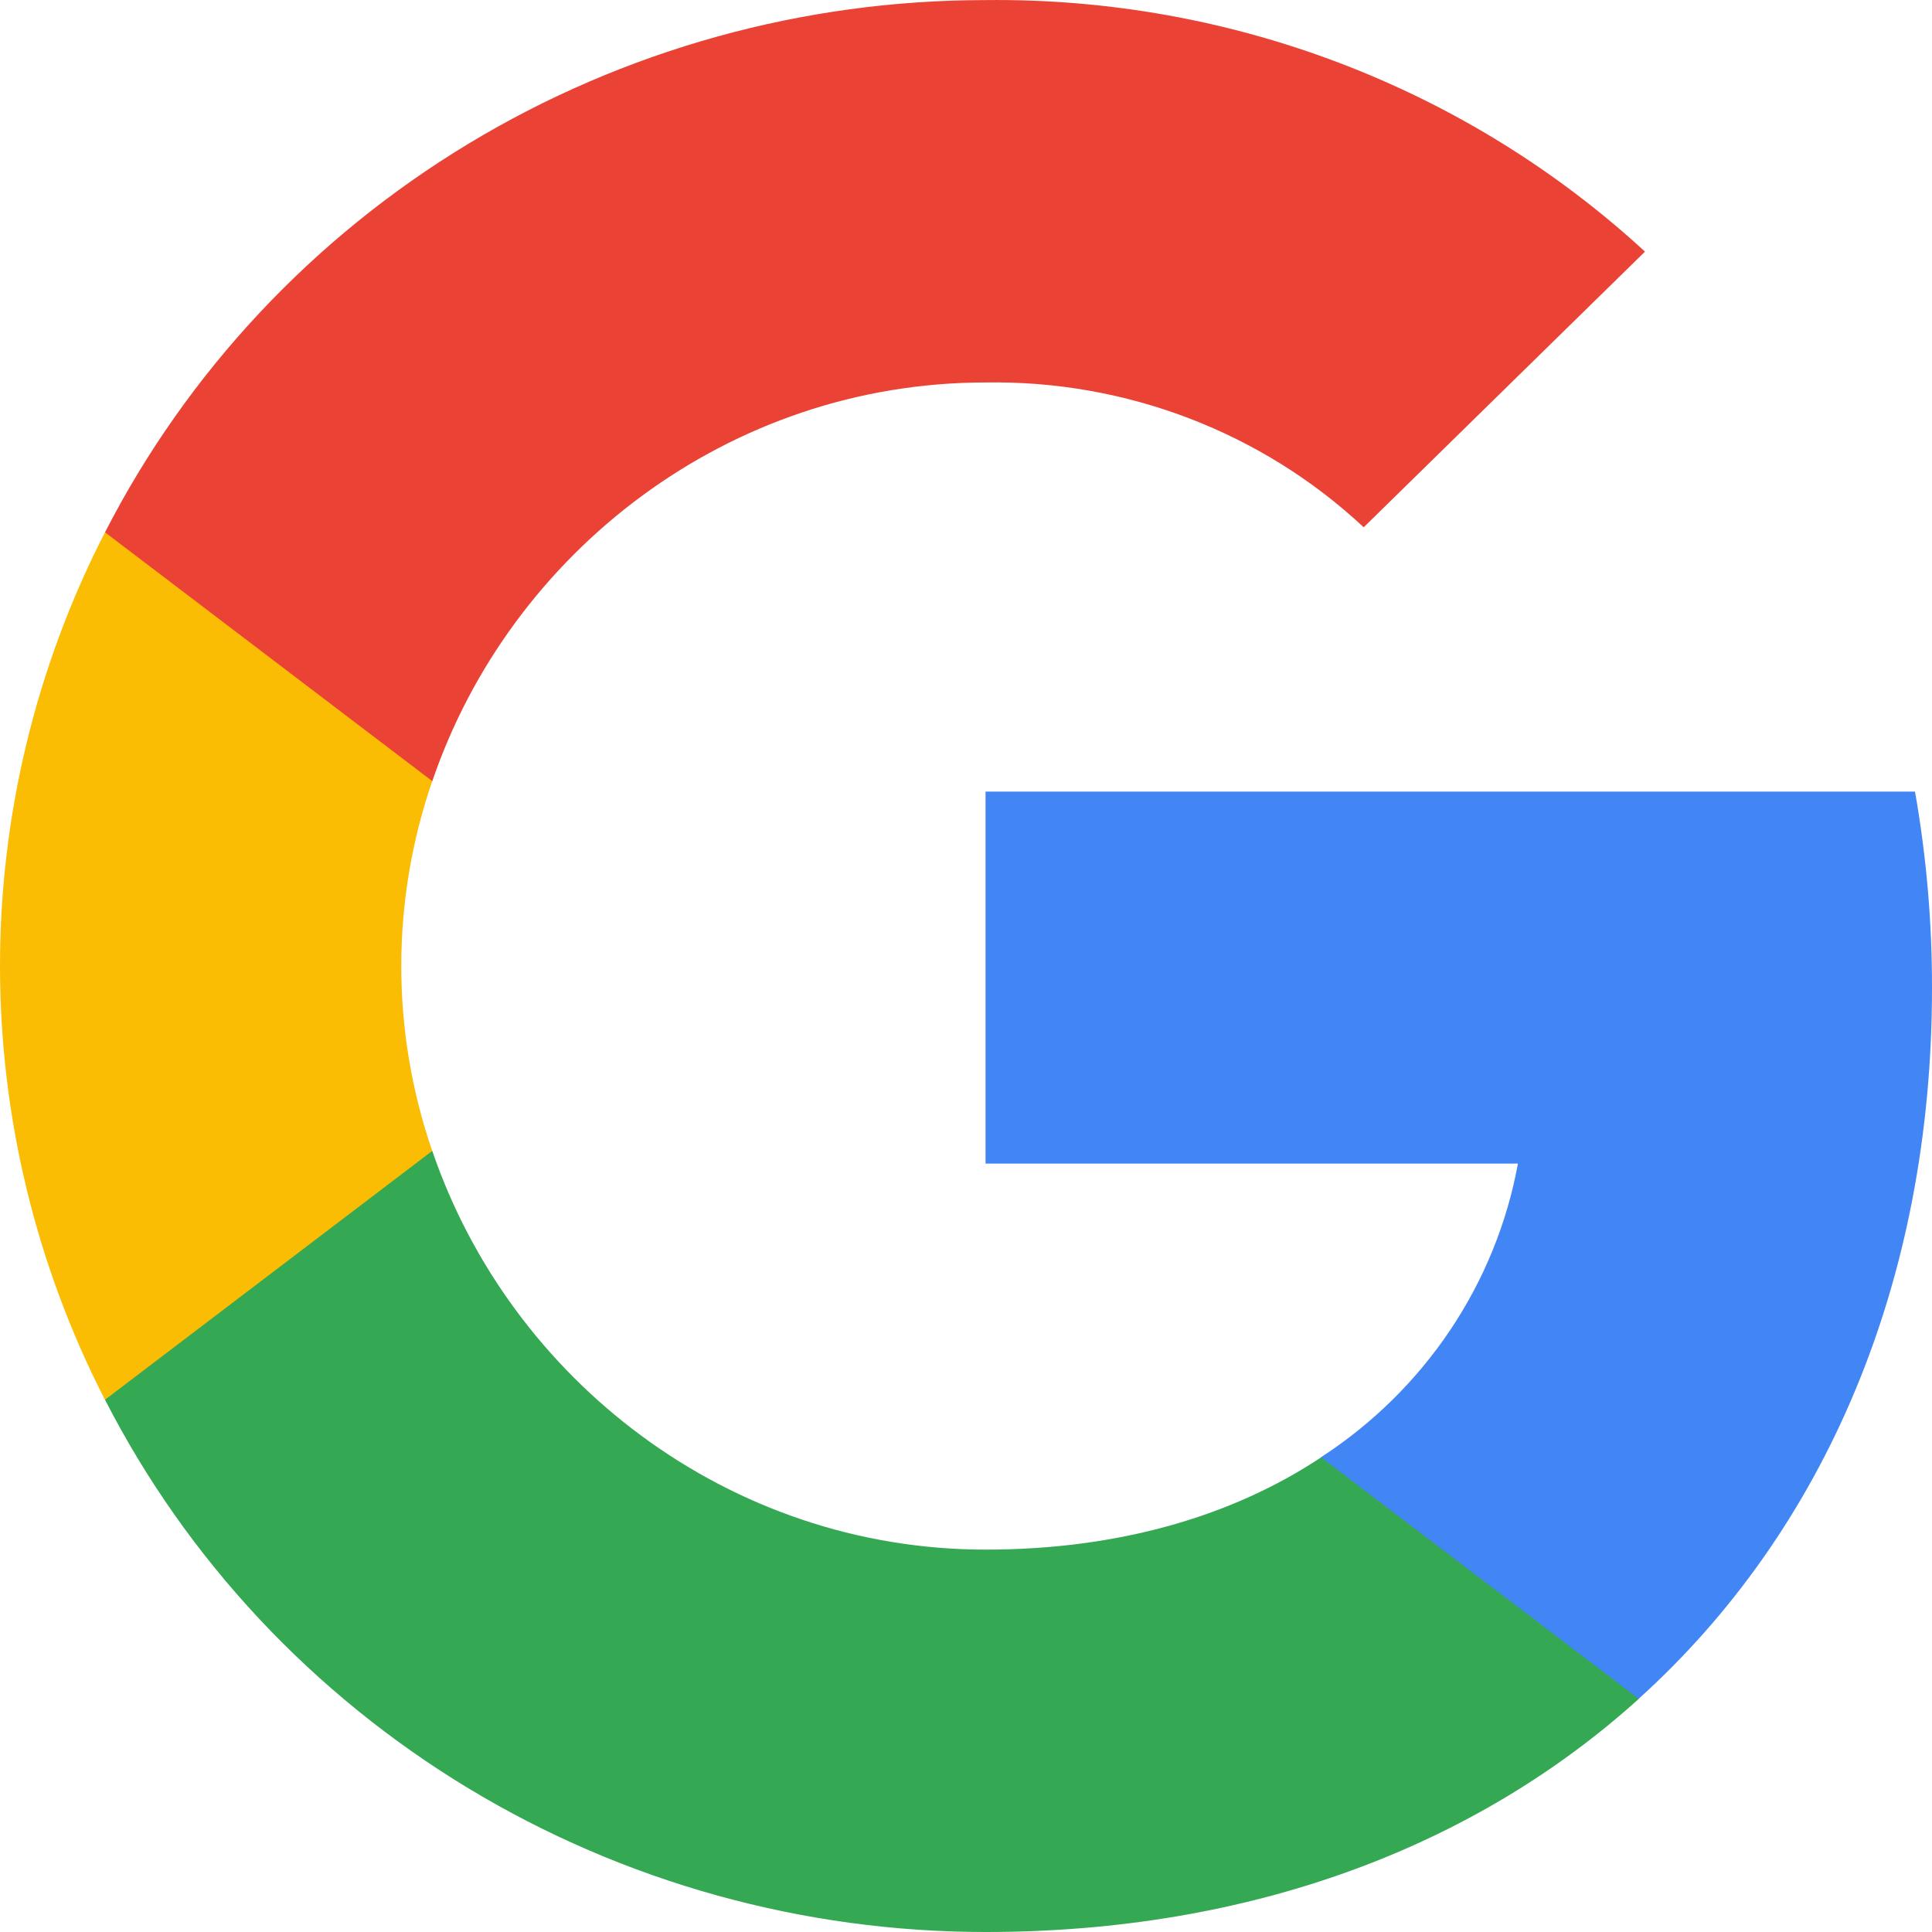
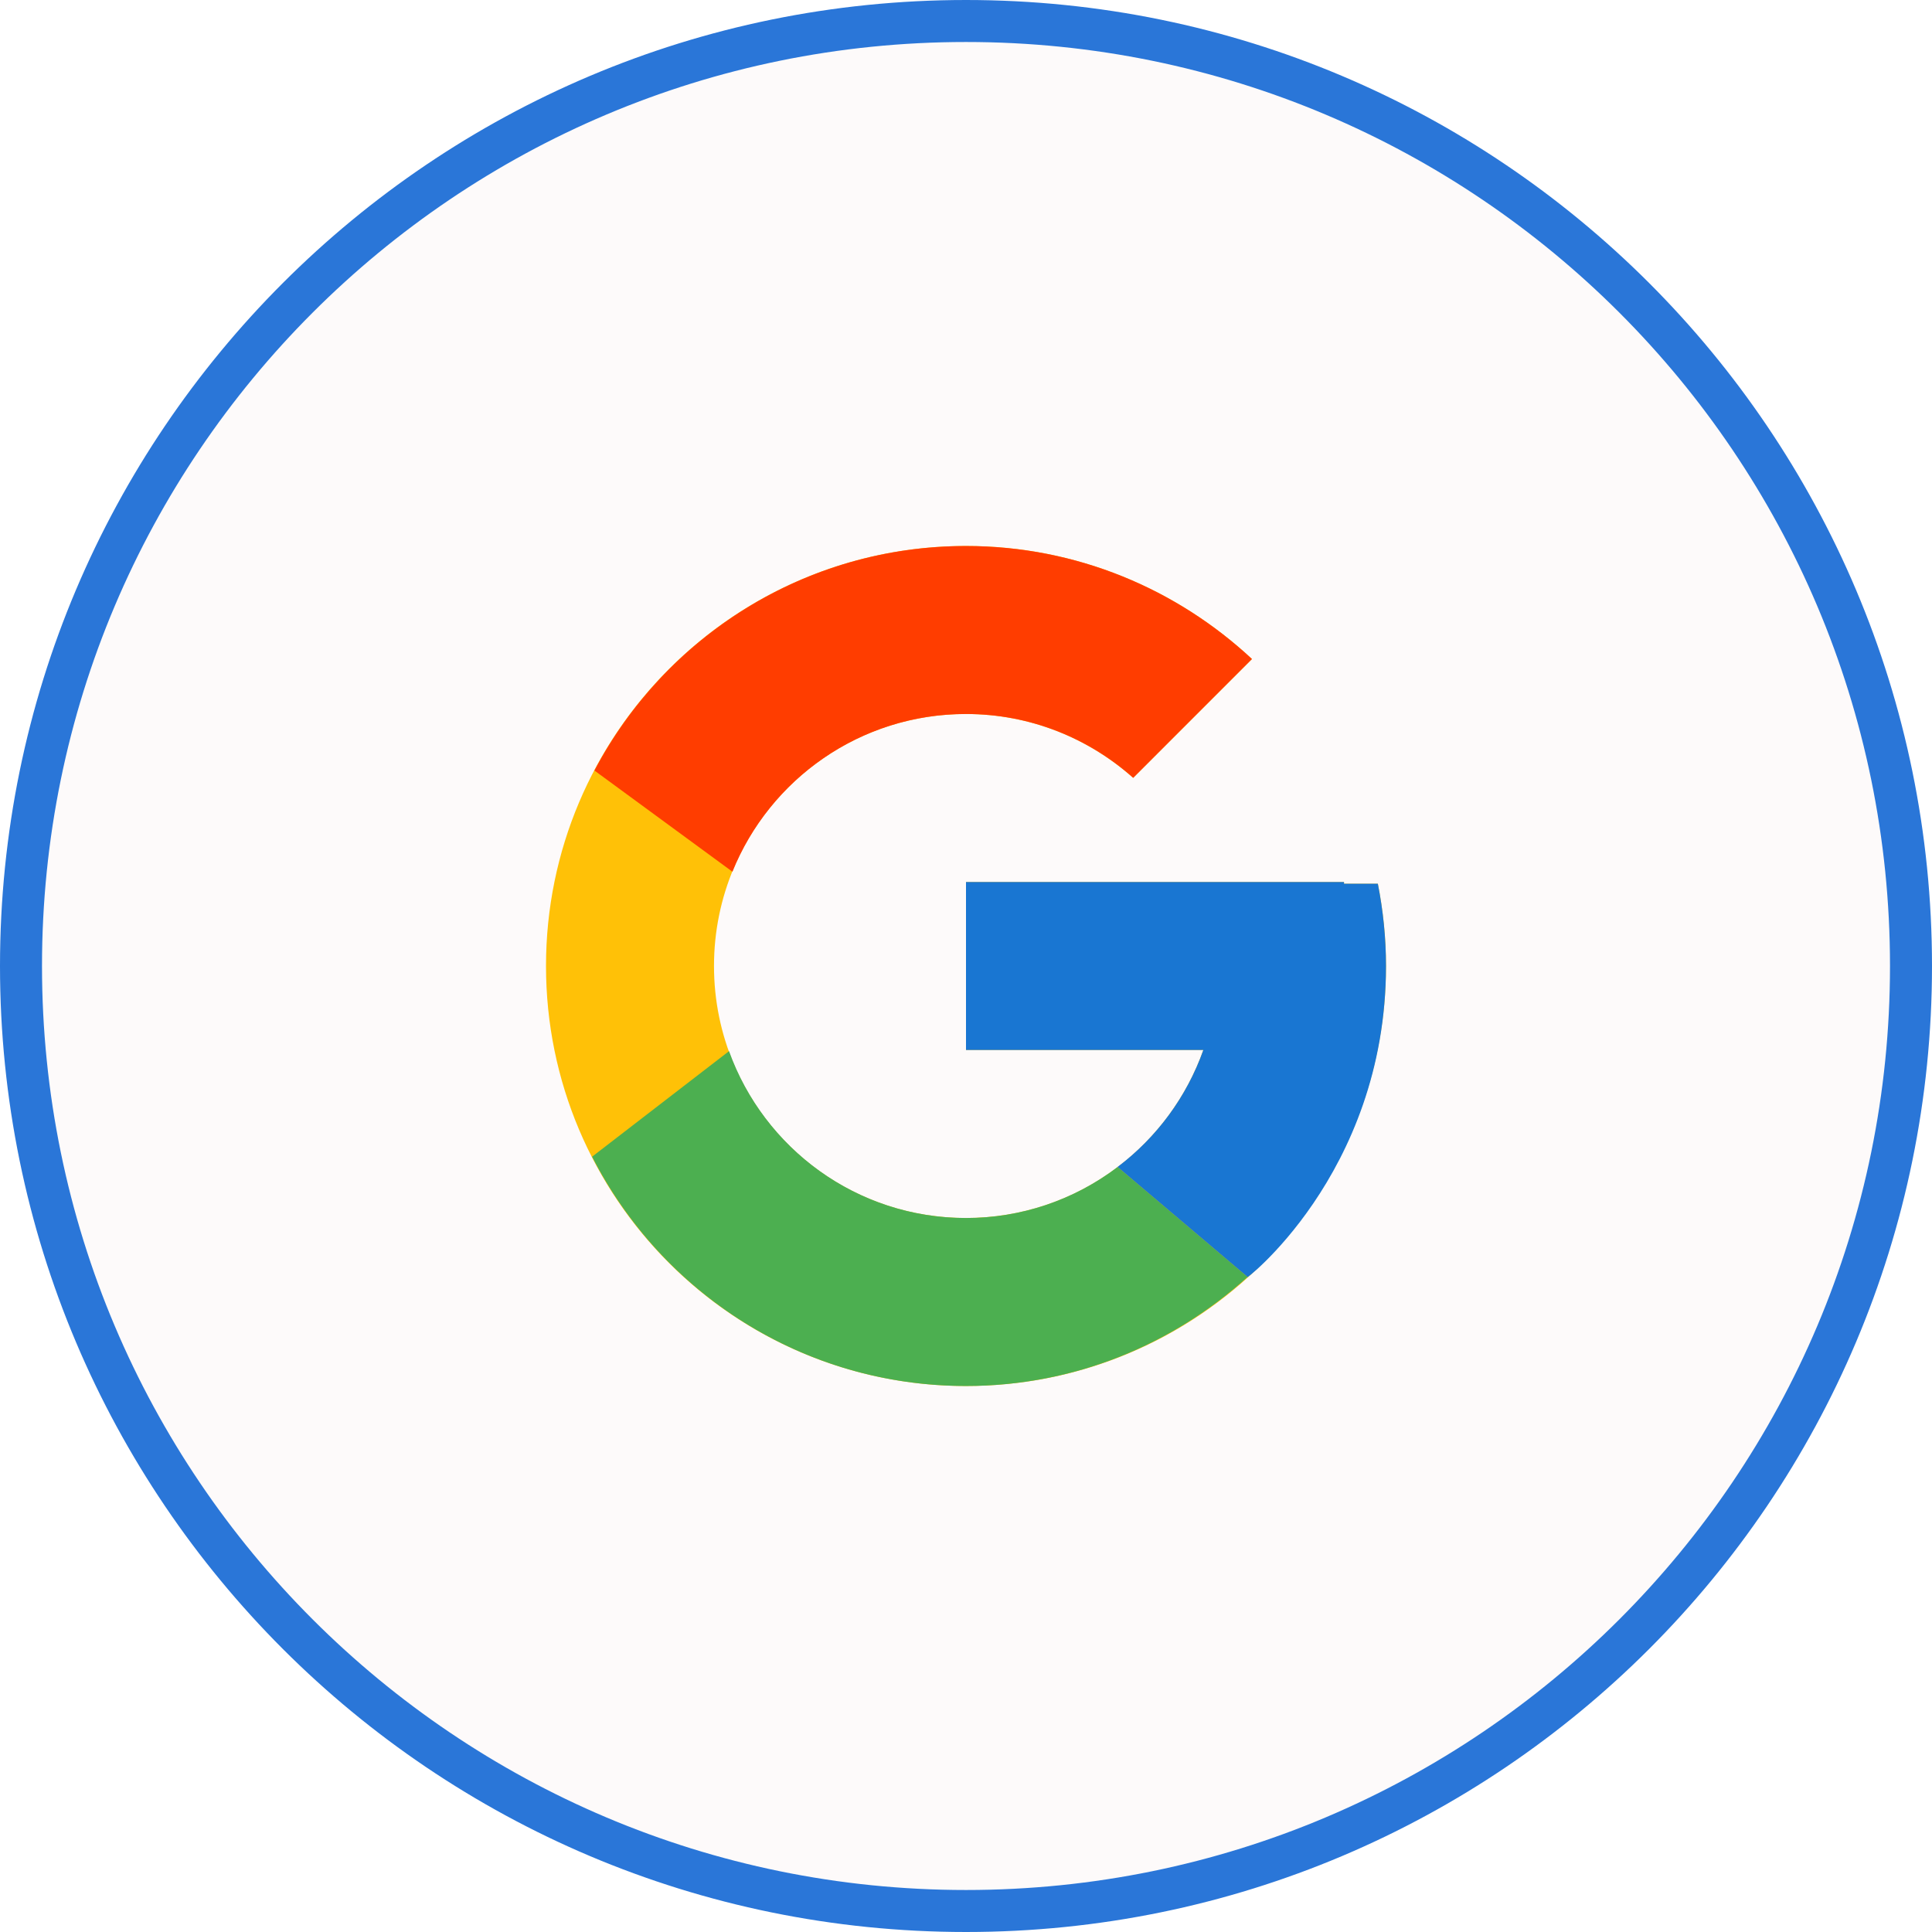
- <svg xmlns="http://www.w3.org/2000/svg" width="25" height="25" viewBox="0 0 25 25" fill="none">
-   <path d="M25 12.785C25.001 11.933 24.928 11.083 24.78 10.243H12.753V15.057H19.642C19.501 15.826 19.203 16.559 18.765 17.212C18.327 17.865 17.759 18.424 17.095 18.856V21.981H21.206C23.613 19.806 25 16.589 25 12.785Z" fill="#4285F4" />
-   <path d="M12.754 25C16.195 25 19.093 23.892 21.206 21.983L17.095 18.858C15.951 19.618 14.477 20.052 12.754 20.052C9.427 20.052 6.604 17.854 5.594 14.893H1.359V18.113C2.42 20.183 4.048 21.923 6.06 23.14C8.072 24.356 10.39 25 12.754 25Z" fill="#34A853" />
-   <path d="M5.593 14.893C5.059 13.341 5.059 11.66 5.593 10.108V6.888H1.358C0.465 8.629 0 10.551 0 12.5C0 14.449 0.465 16.372 1.358 18.113L5.593 14.893Z" fill="#FBBC04" />
-   <path d="M12.754 4.949C14.572 4.919 16.33 5.593 17.646 6.823L21.286 3.256C18.978 1.131 15.92 -0.035 12.754 0.001C10.39 0.001 8.072 0.645 6.06 1.861C4.048 3.077 2.42 4.818 1.359 6.888L5.594 10.108C6.604 7.146 9.427 4.949 12.754 4.949Z" fill="#EA4335" />
+ <svg xmlns="http://www.w3.org/2000/svg" width="46" height="46" viewBox="0 0 46 46" fill="none">
+   <circle cx="23" cy="23" r="22.5" fill="#FDFAFA" stroke="#2A76D8" />
+   <path d="M32.806 21.041H32V21H23V25H28.651C27.827 27.328 25.611 29 23 29C19.686 29 17 26.314 17 23C17 19.686 19.686 17 23 17C24.529 17 25.921 17.577 26.98 18.52L29.809 15.691C28.023 14.027 25.634 13 23 13C17.477 13 13 17.477 13 23C13 28.523 17.477 33 23 33C28.523 33 33 28.523 33 23C33 22.329 32.931 21.675 32.806 21.041Z" fill="#FFC107" />
+   <path d="M14.153 18.346L17.439 20.755C18.328 18.554 20.481 17 23 17C24.53 17 25.921 17.577 26.981 18.52L29.809 15.691C28.023 14.027 25.634 13 23 13C19.159 13 15.828 15.168 14.153 18.346Z" fill="#FF3D00" />
+   <path d="M23 33C25.583 33 27.93 32.011 29.704 30.404L26.61 27.785C25.572 28.575 24.304 29.001 23 29C20.399 29 18.191 27.341 17.358 25.027L14.098 27.54C15.752 30.778 19.113 33 23 33Z" fill="#4CAF50" />
+   <path d="M32.806 21.041H32V21H23V25H28.651C28.257 26.108 27.547 27.077 26.608 27.785L26.61 27.785L29.704 30.404C29.485 30.602 33 28 33 23C33 22.329 32.931 21.675 32.806 21.041Z" fill="#1976D2" />
</svg>
